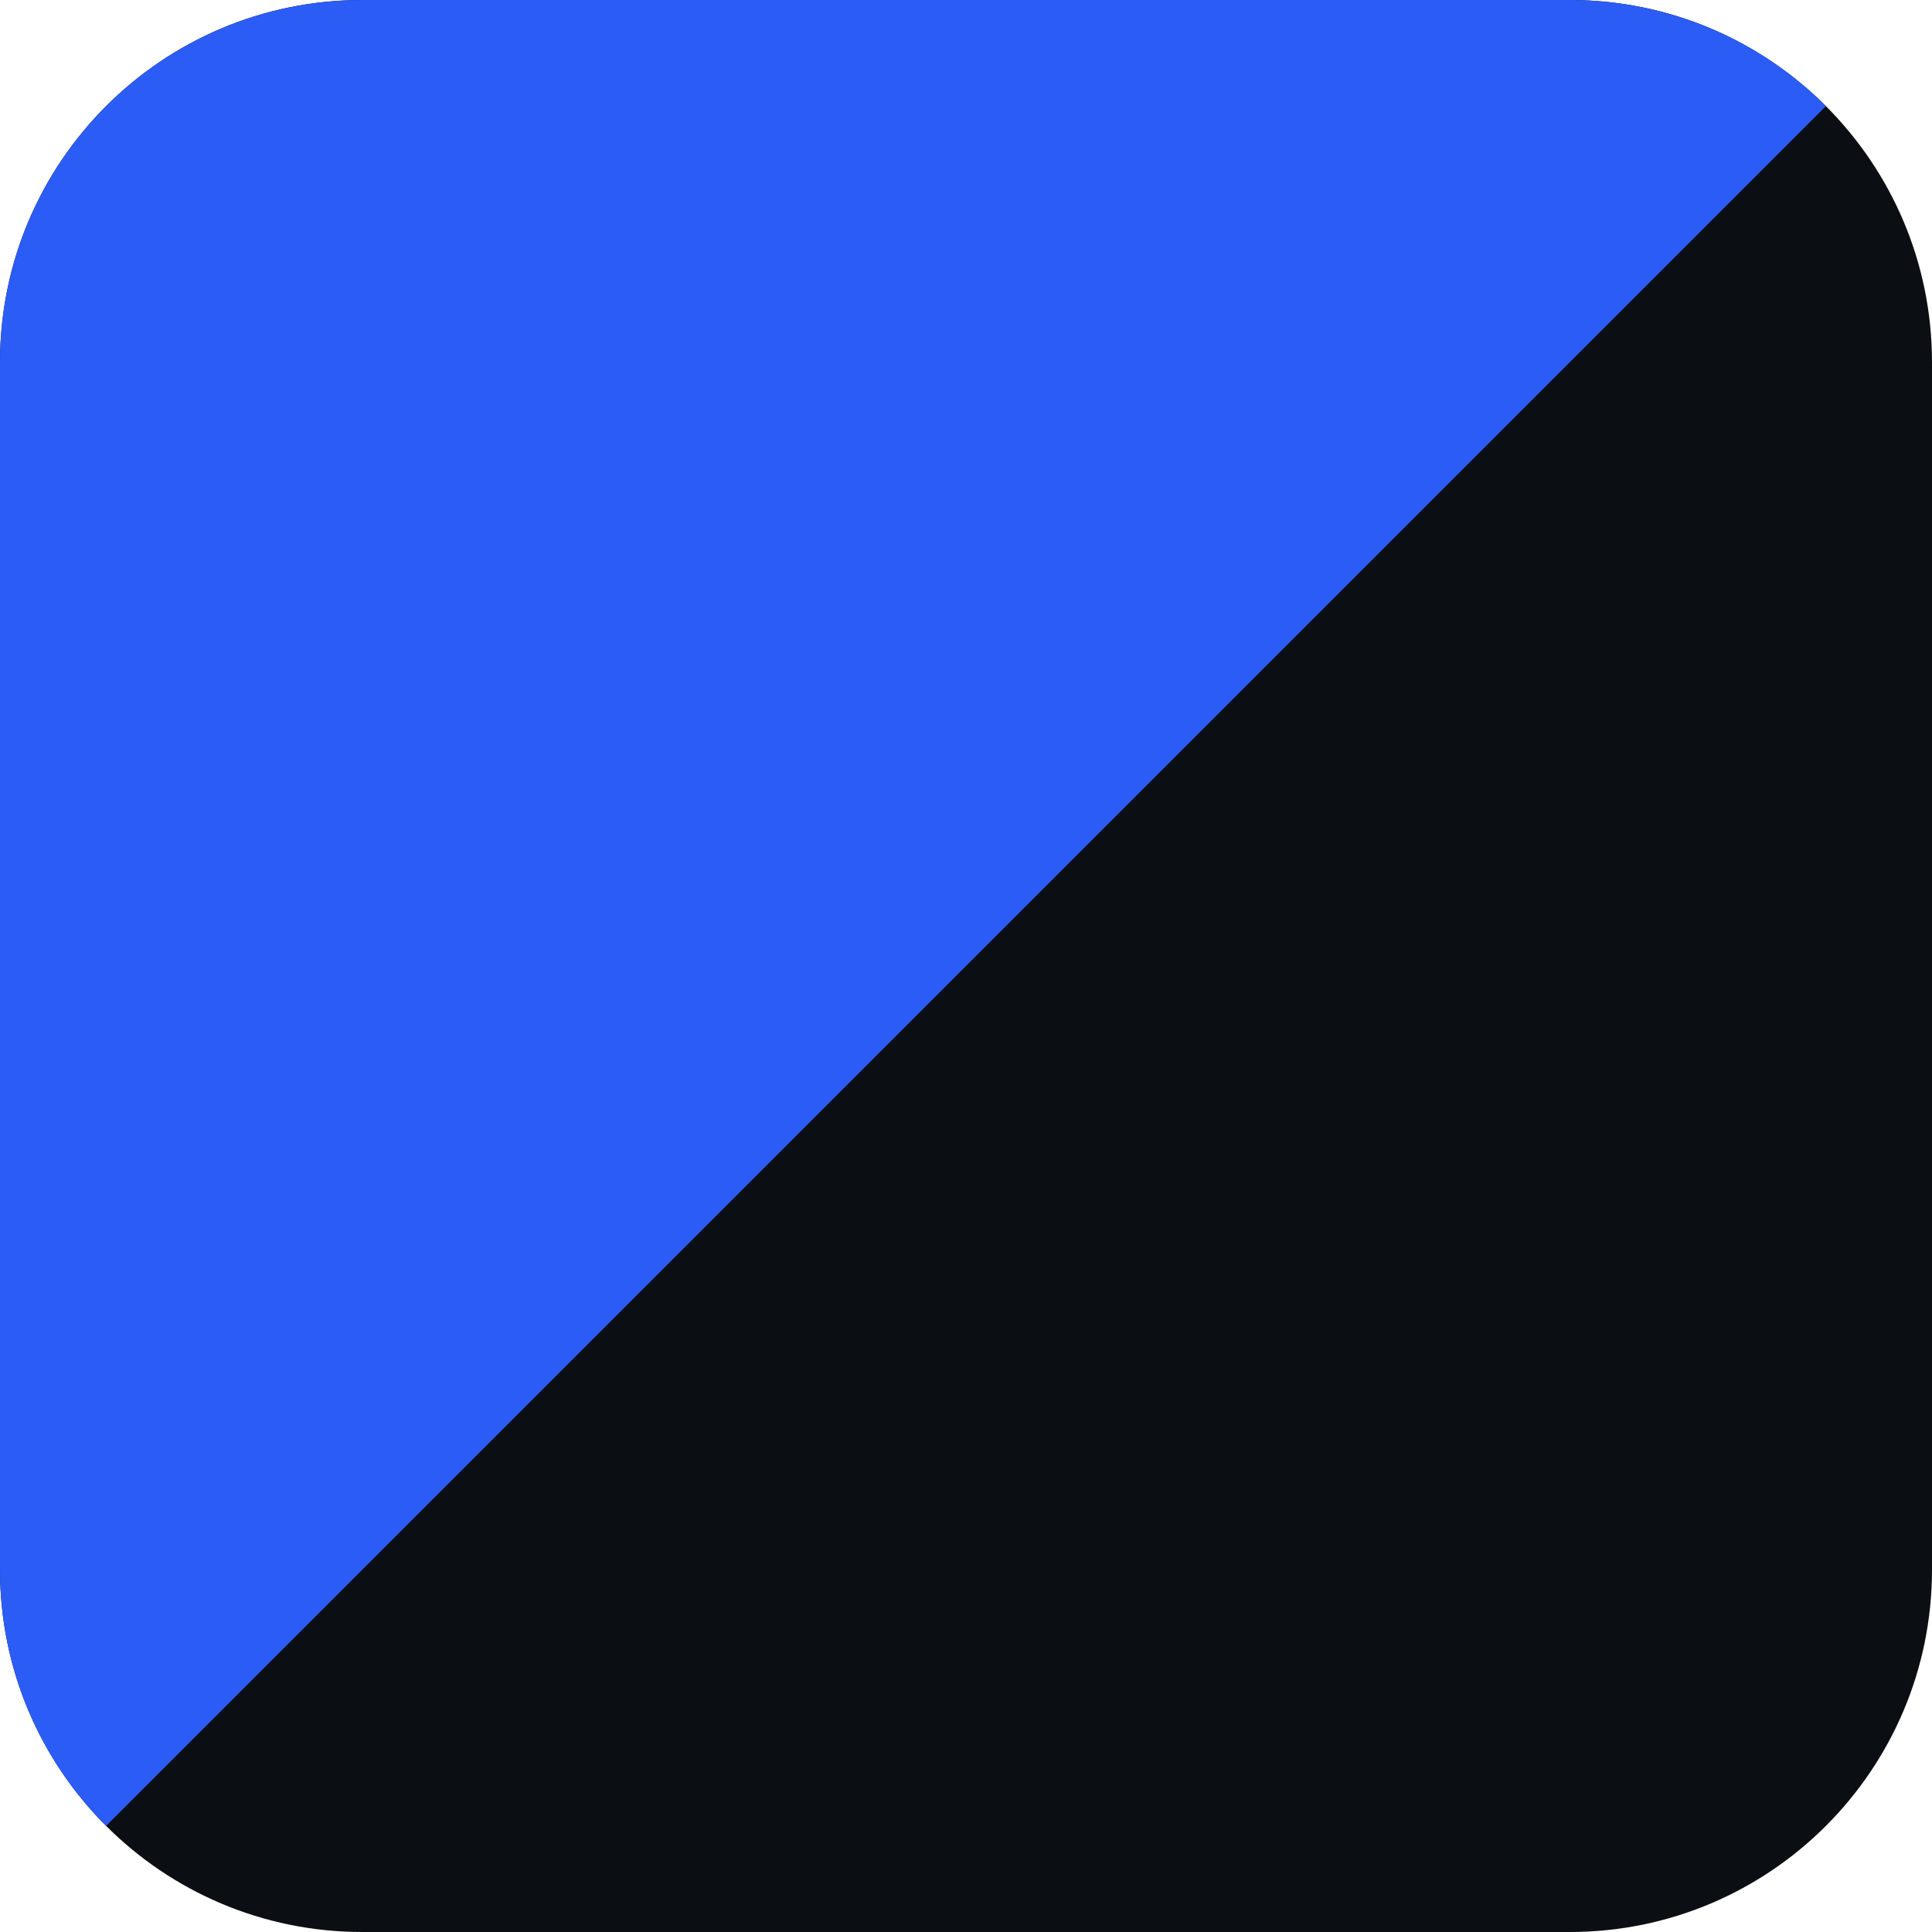
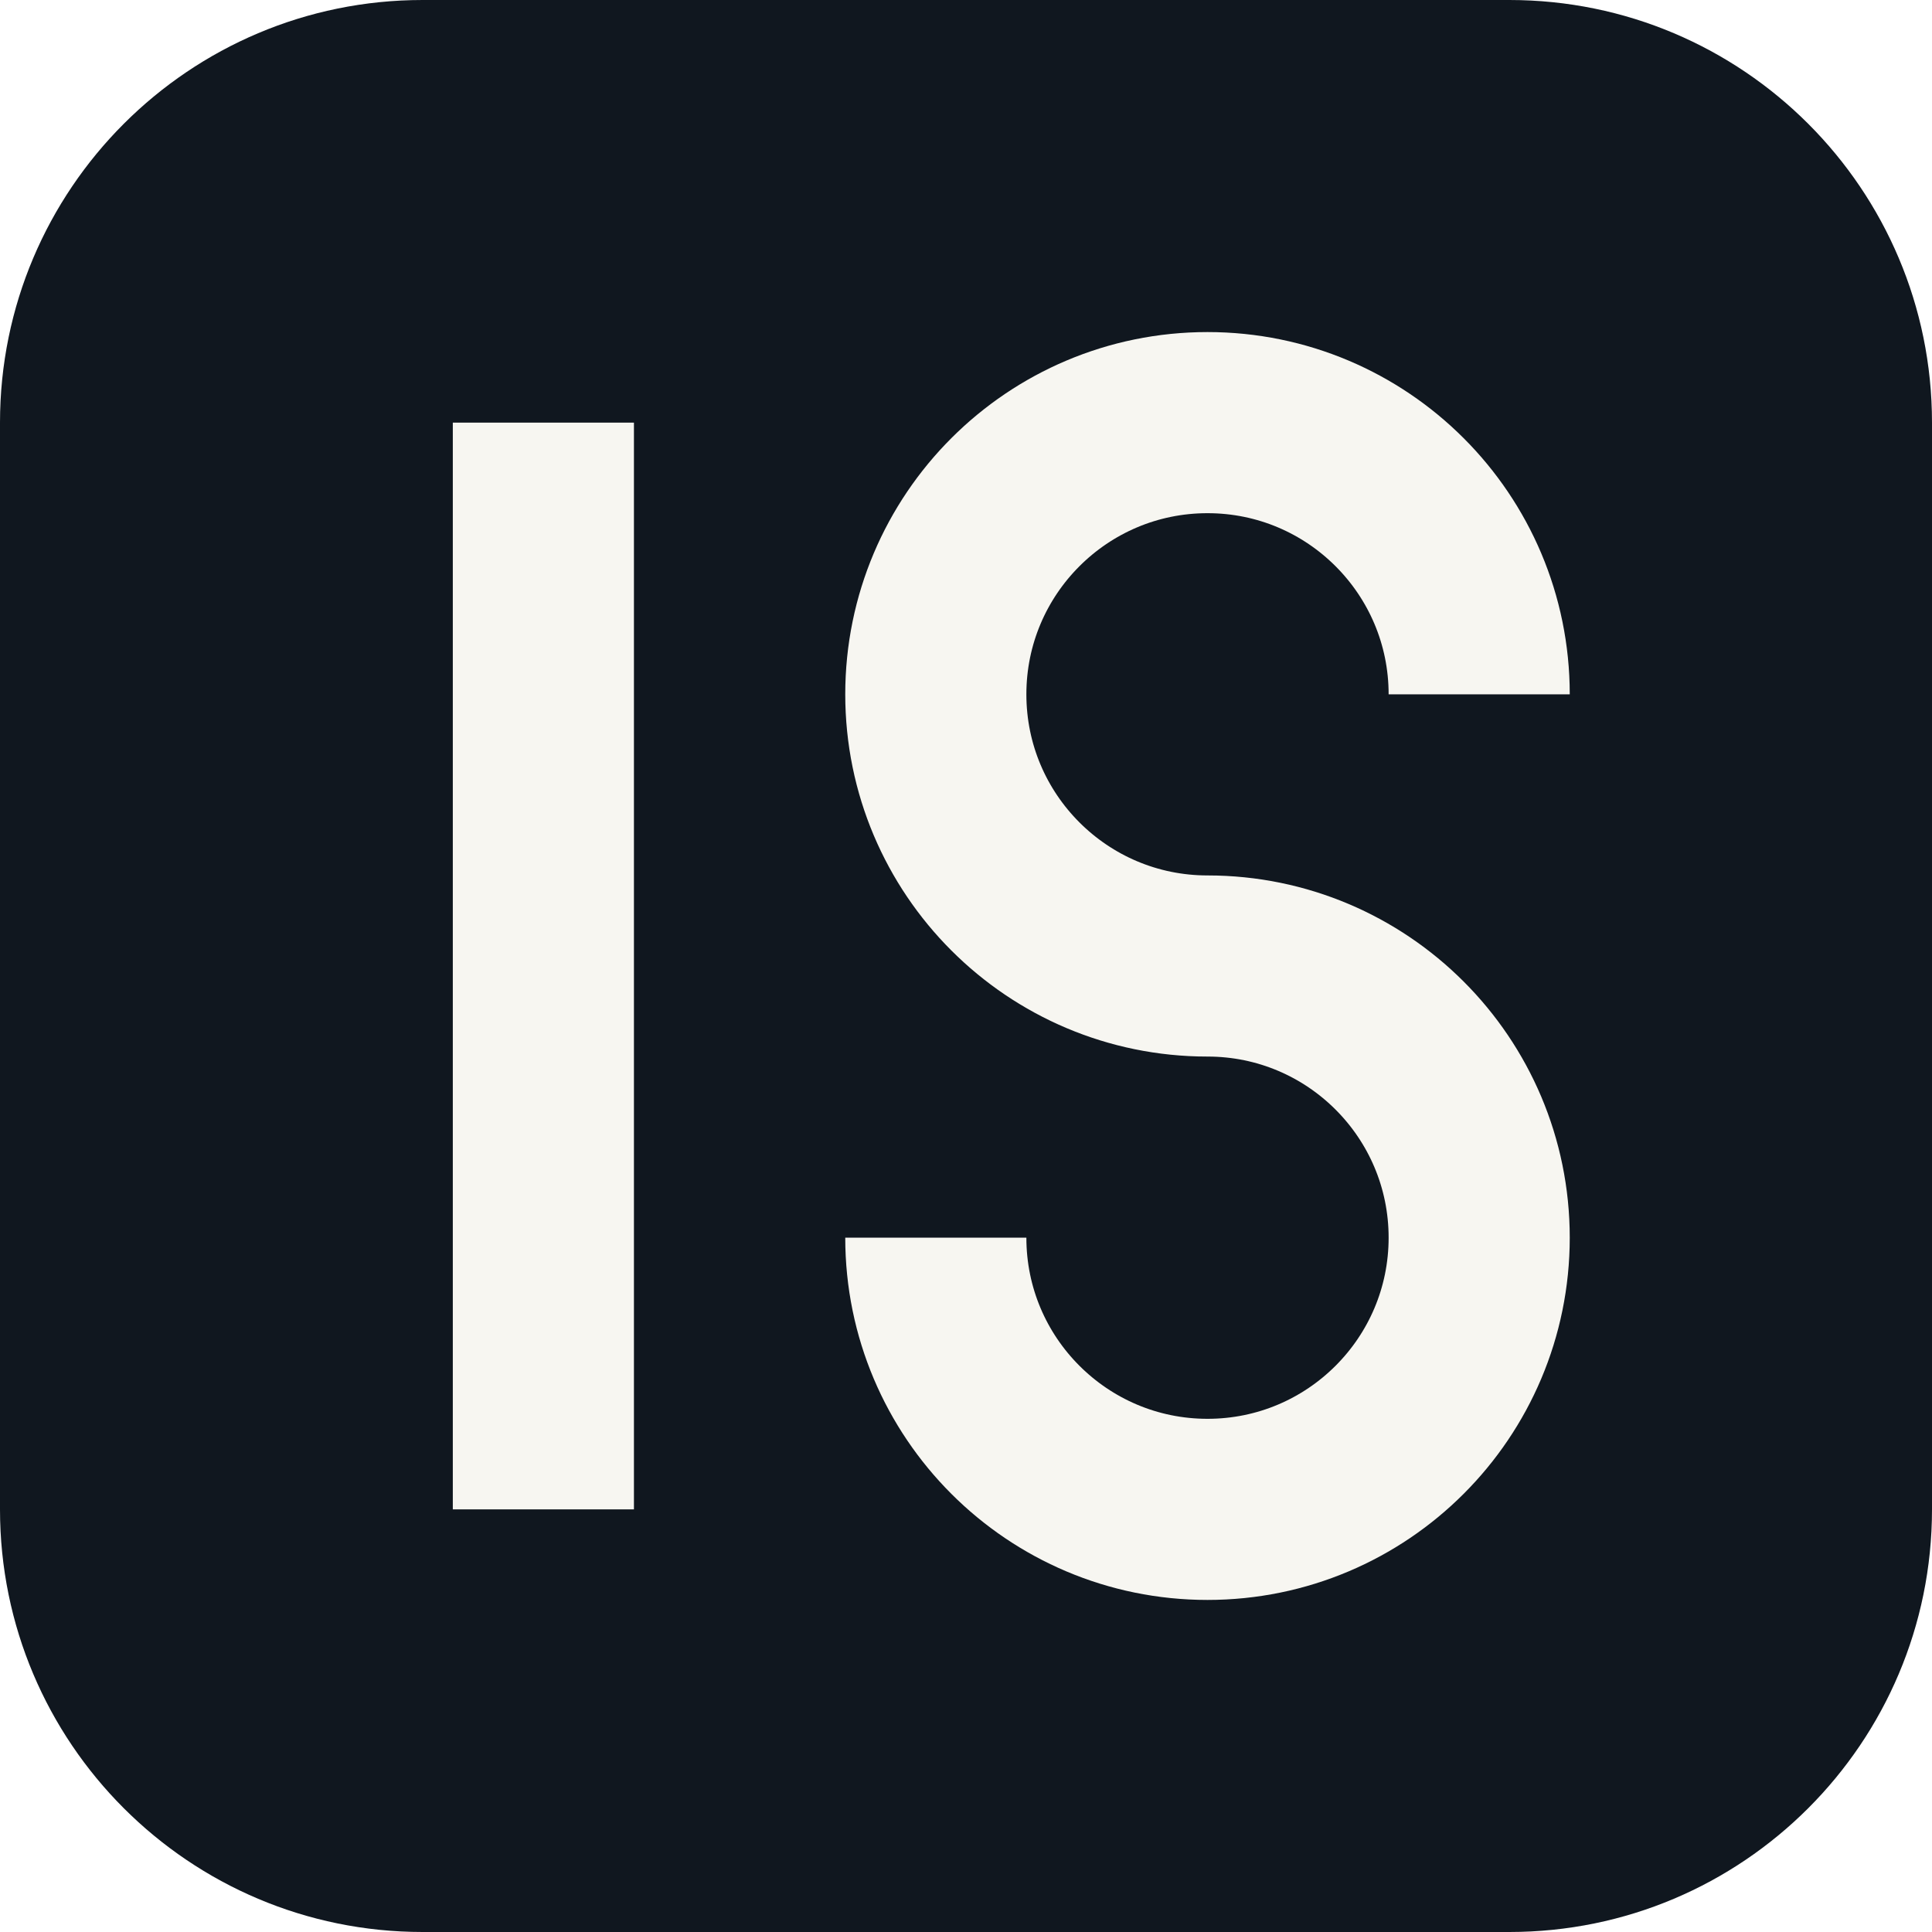
- <svg xmlns="http://www.w3.org/2000/svg" width="32" height="32" viewBox="0 0 32 32">
-   <defs>
-     <clipPath id="tile">
-       <rect width="32" height="32" rx="6" />
-     </clipPath>
-   </defs>
-   <g clip-path="url(#tile)">
-     <rect width="32" height="32" fill="#0b0f14" />
-     <path d="M0 0H32L0 32Z" fill="#2c5cf6" />
-   </g>
+ <svg xmlns="http://www.w3.org/2000/svg" width="32" height="32" viewBox="0 0 32 32" fill="none" stroke-width="3">
+   <style>
+     .tile { fill: #10171f; }
+     .mark { stroke: #f7f6f1; }
+     @media (prefers-color-scheme: dark) {
+       .tile { fill: #efede7; }
+       .mark { stroke: #0a111a; }
+     }
+   </style>
+   <rect class="tile" width="32" height="32" rx="7" />
+   <path class="mark" d="M9 7V25" />
+   <path class="mark" d="M24.5 11.5A4.5 4.5 0 1 0 20 16A4.5 4.5 0 1 1 15.5 20.5" />
</svg>
